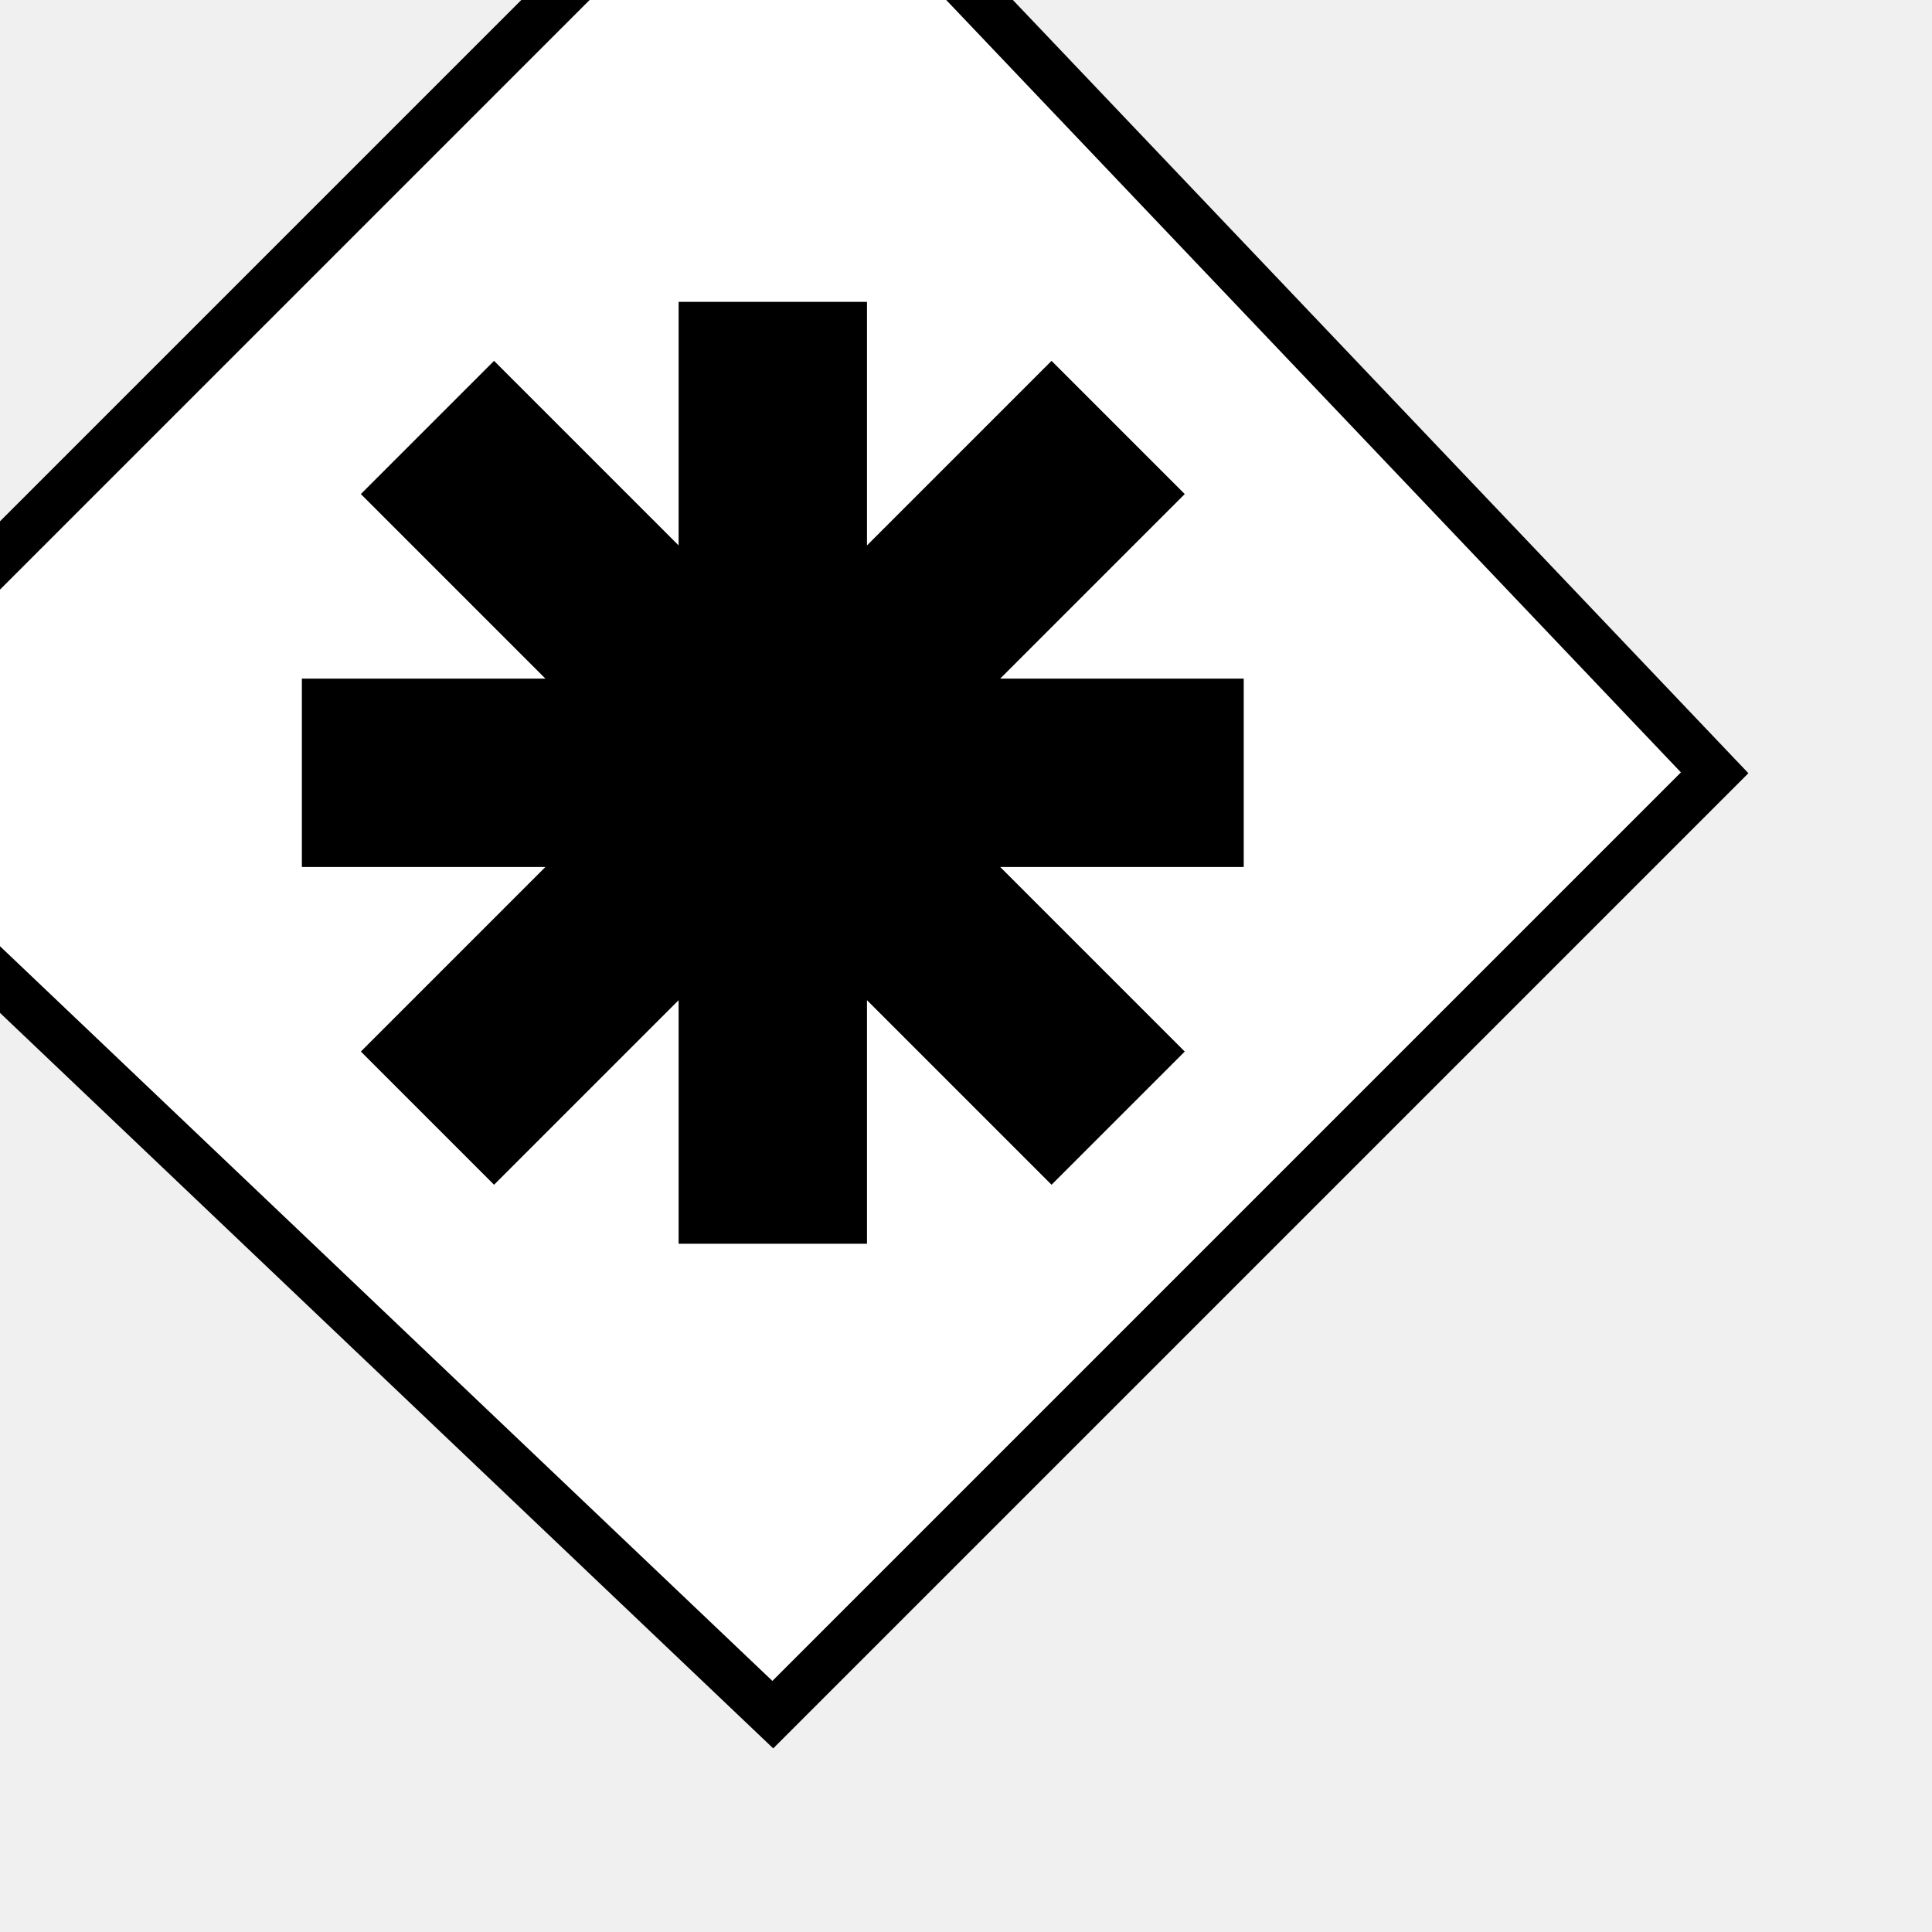
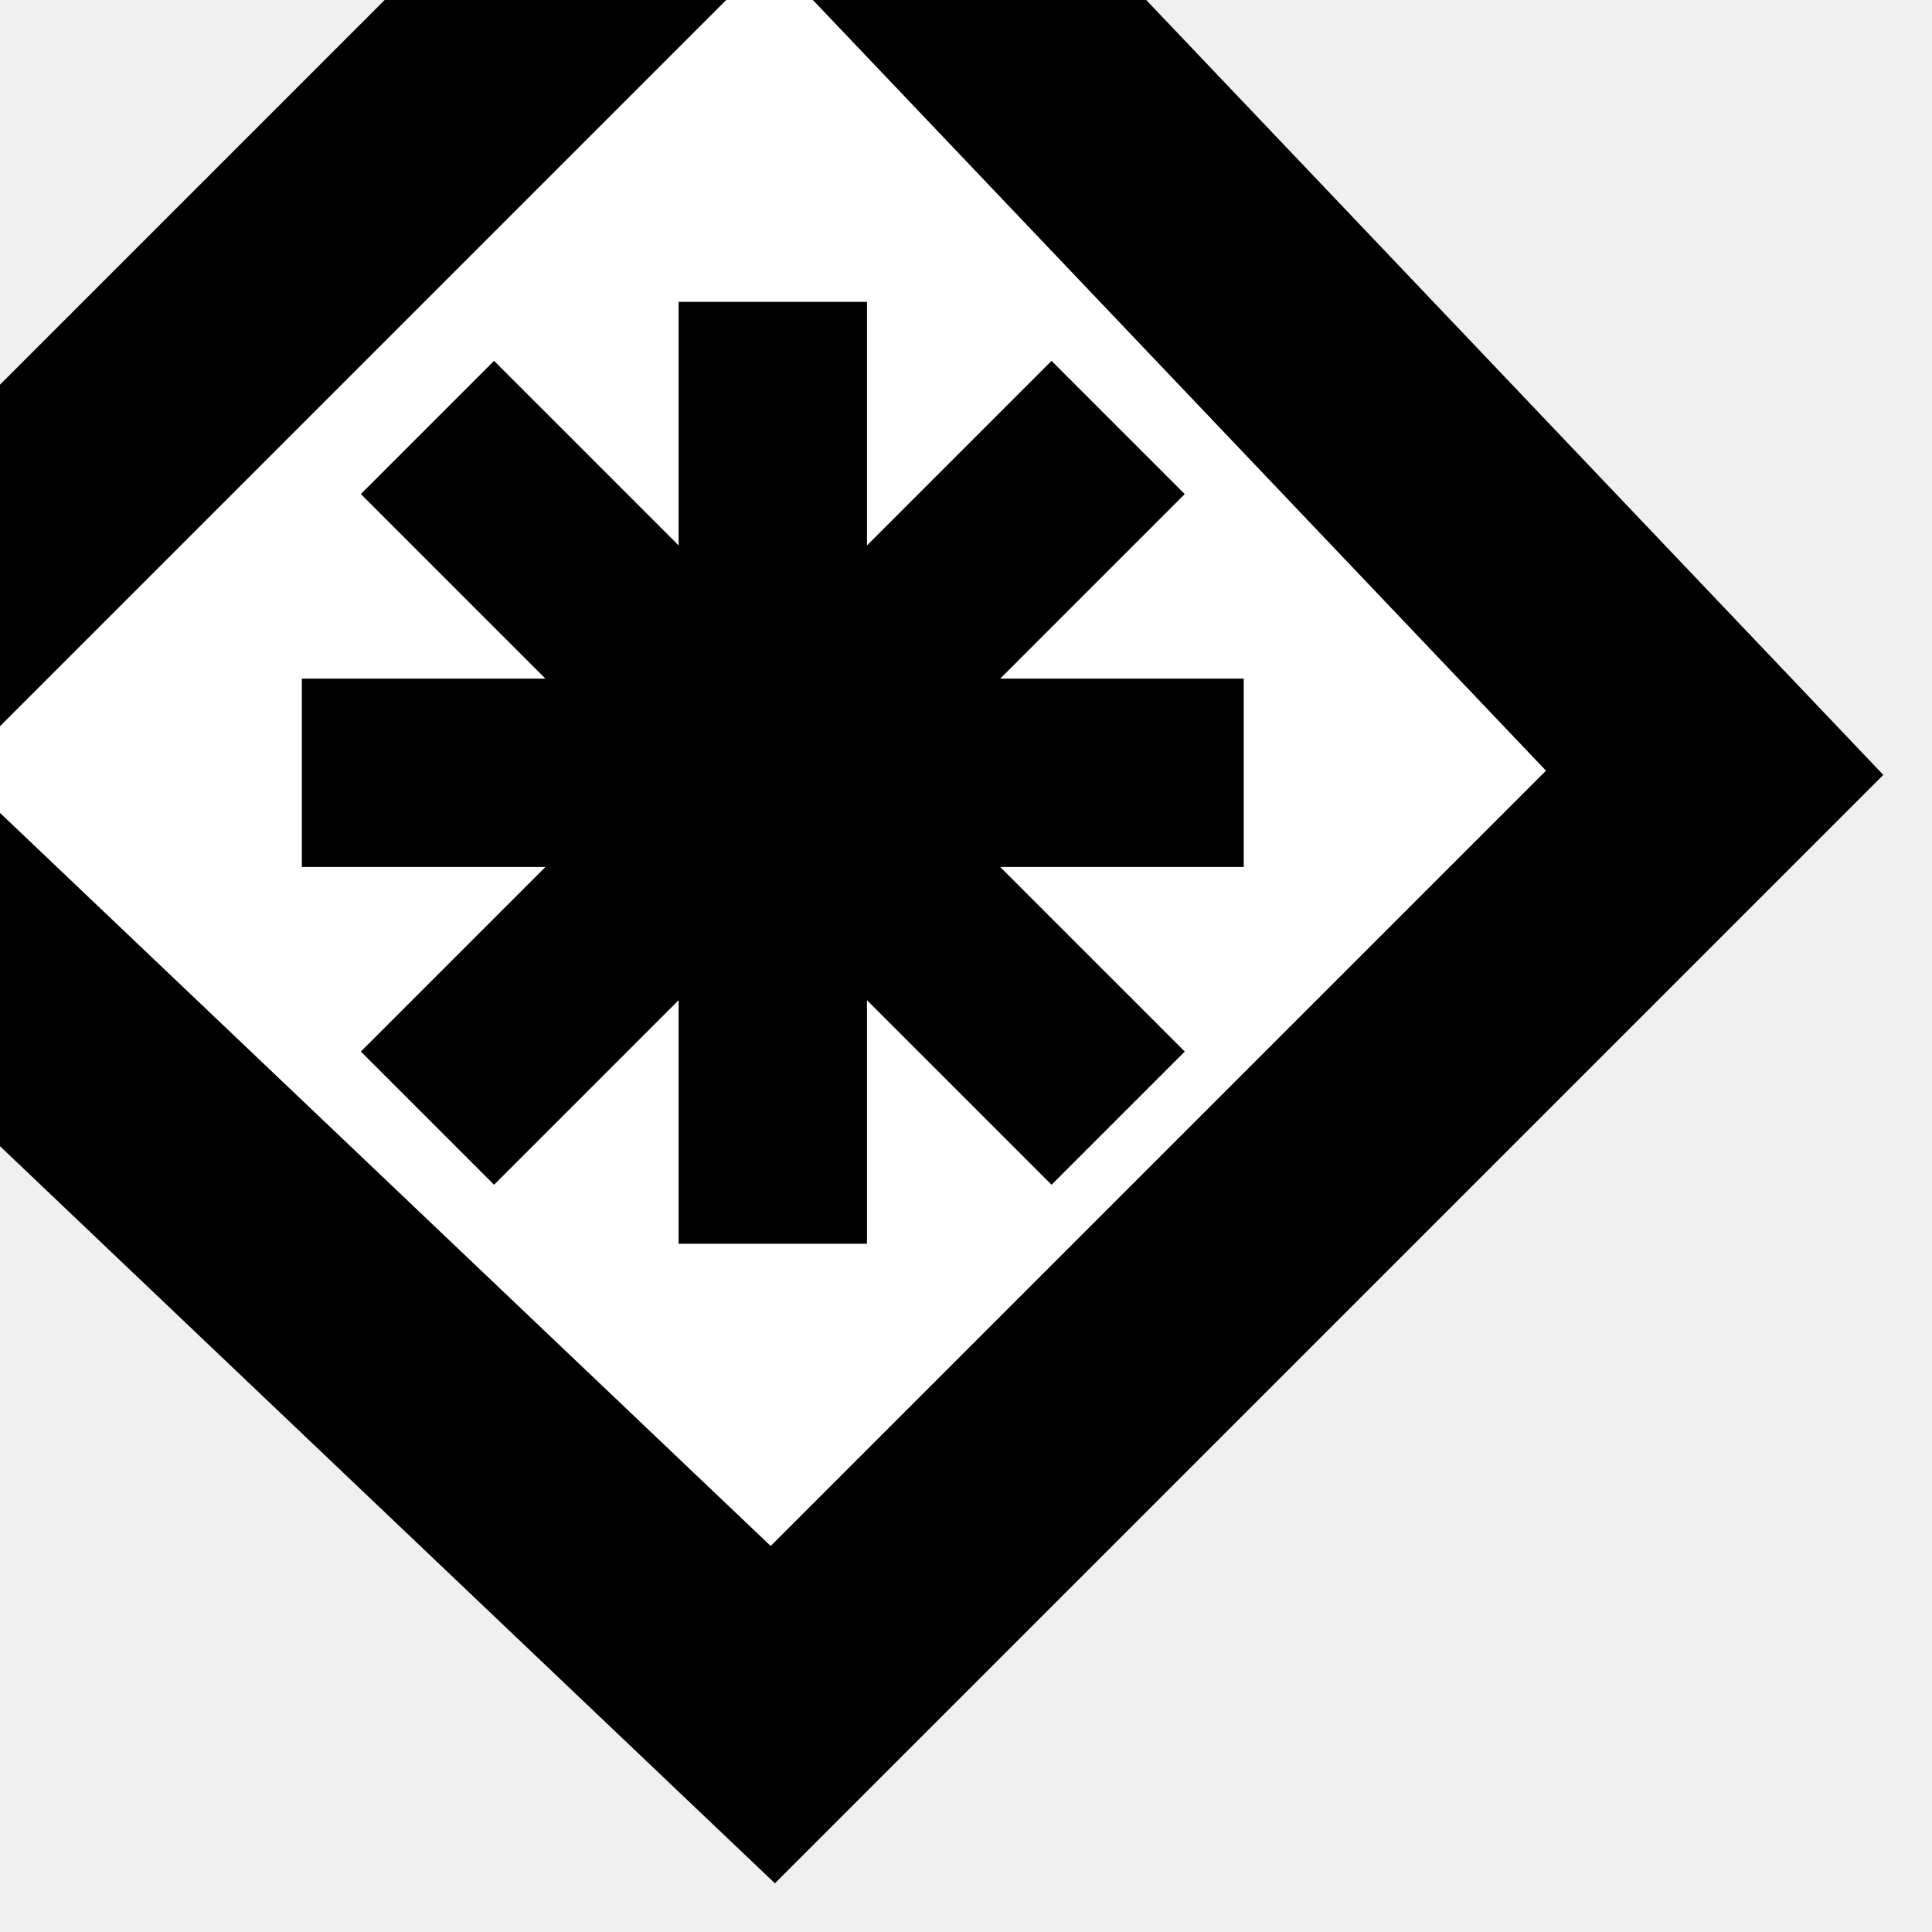
<svg xmlns="http://www.w3.org/2000/svg" xmlns:ns1="http://www.b3mn.org/oryx" version="1.0" width="40" height="40">
  <ns1:magnets>
    <ns1:magnet ns1:default="yes" ns1:cy="16" ns1:cx="16" />
  </ns1:magnets>
  <g>
    <defs>
      <radialGradient id="background" cx="10%" cy="10%" r="100%" fx="10%" fy="10%">
        <stop offset="0%" stop-color="#ffffff" stop-opacity="1" />
        <stop id="fill_el" offset="100%" stop-color="#ffffff" stop-opacity="1" />
      </radialGradient>
    </defs>
    <path d="M -4.5,16 L 16,-4.5 L 35.5,16 L 16,35.5z" id="bg_frame" fill="url(#background) white" stroke="black" style="stroke-width:1" />
+     <path d="M -4.5,16 L 16,-4.5 L 35.5,16 L 16,35.5z" id="thick_bg_frame" class="configuration-extension" fill="url(#background) white" stroke="black" style="stroke-width:5" />
    <path d="M 6.25,16 L 25.75,16 M 16,6.25 L 16,25.75 M 8.85,8.85 L 23.15,23.15 M 8.85,23.15 L 23.15,8.85" id="path9" stroke="black" style="fill:#ffffff;stroke-width:3.9" />
    <text id="text_name" x="26" y="26" ns1:align="left top" />
  </g>
</svg>
